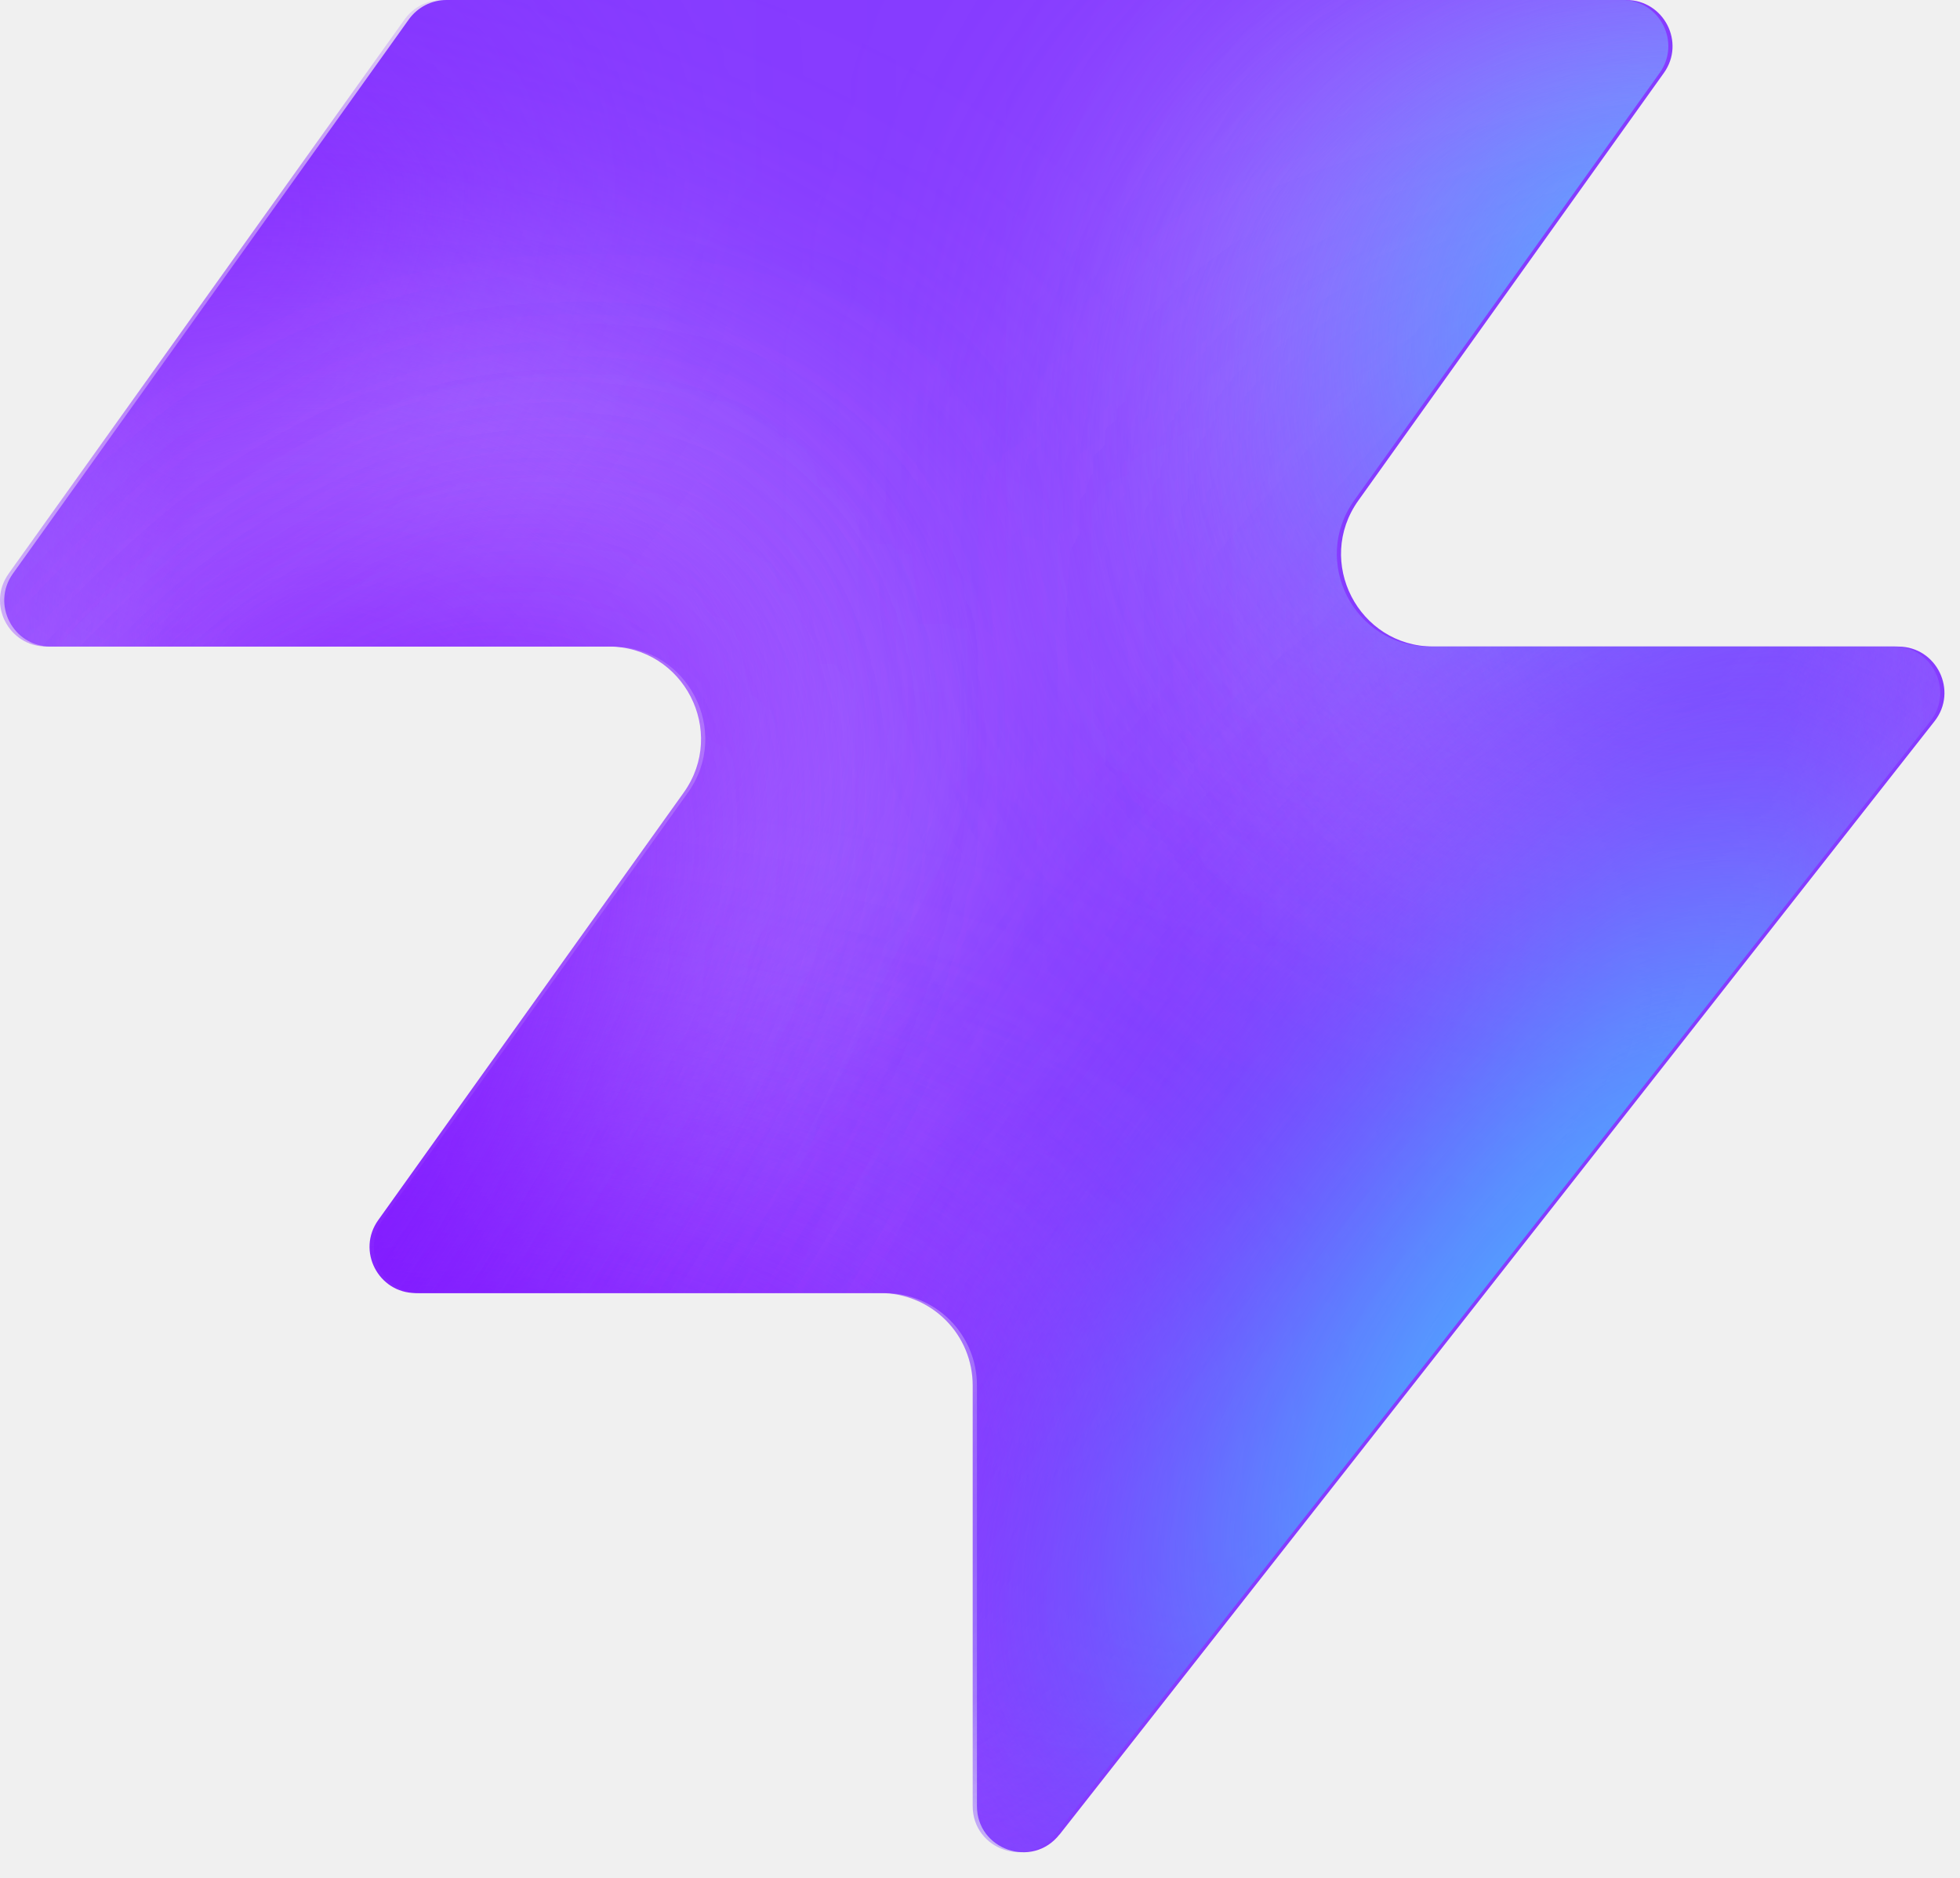
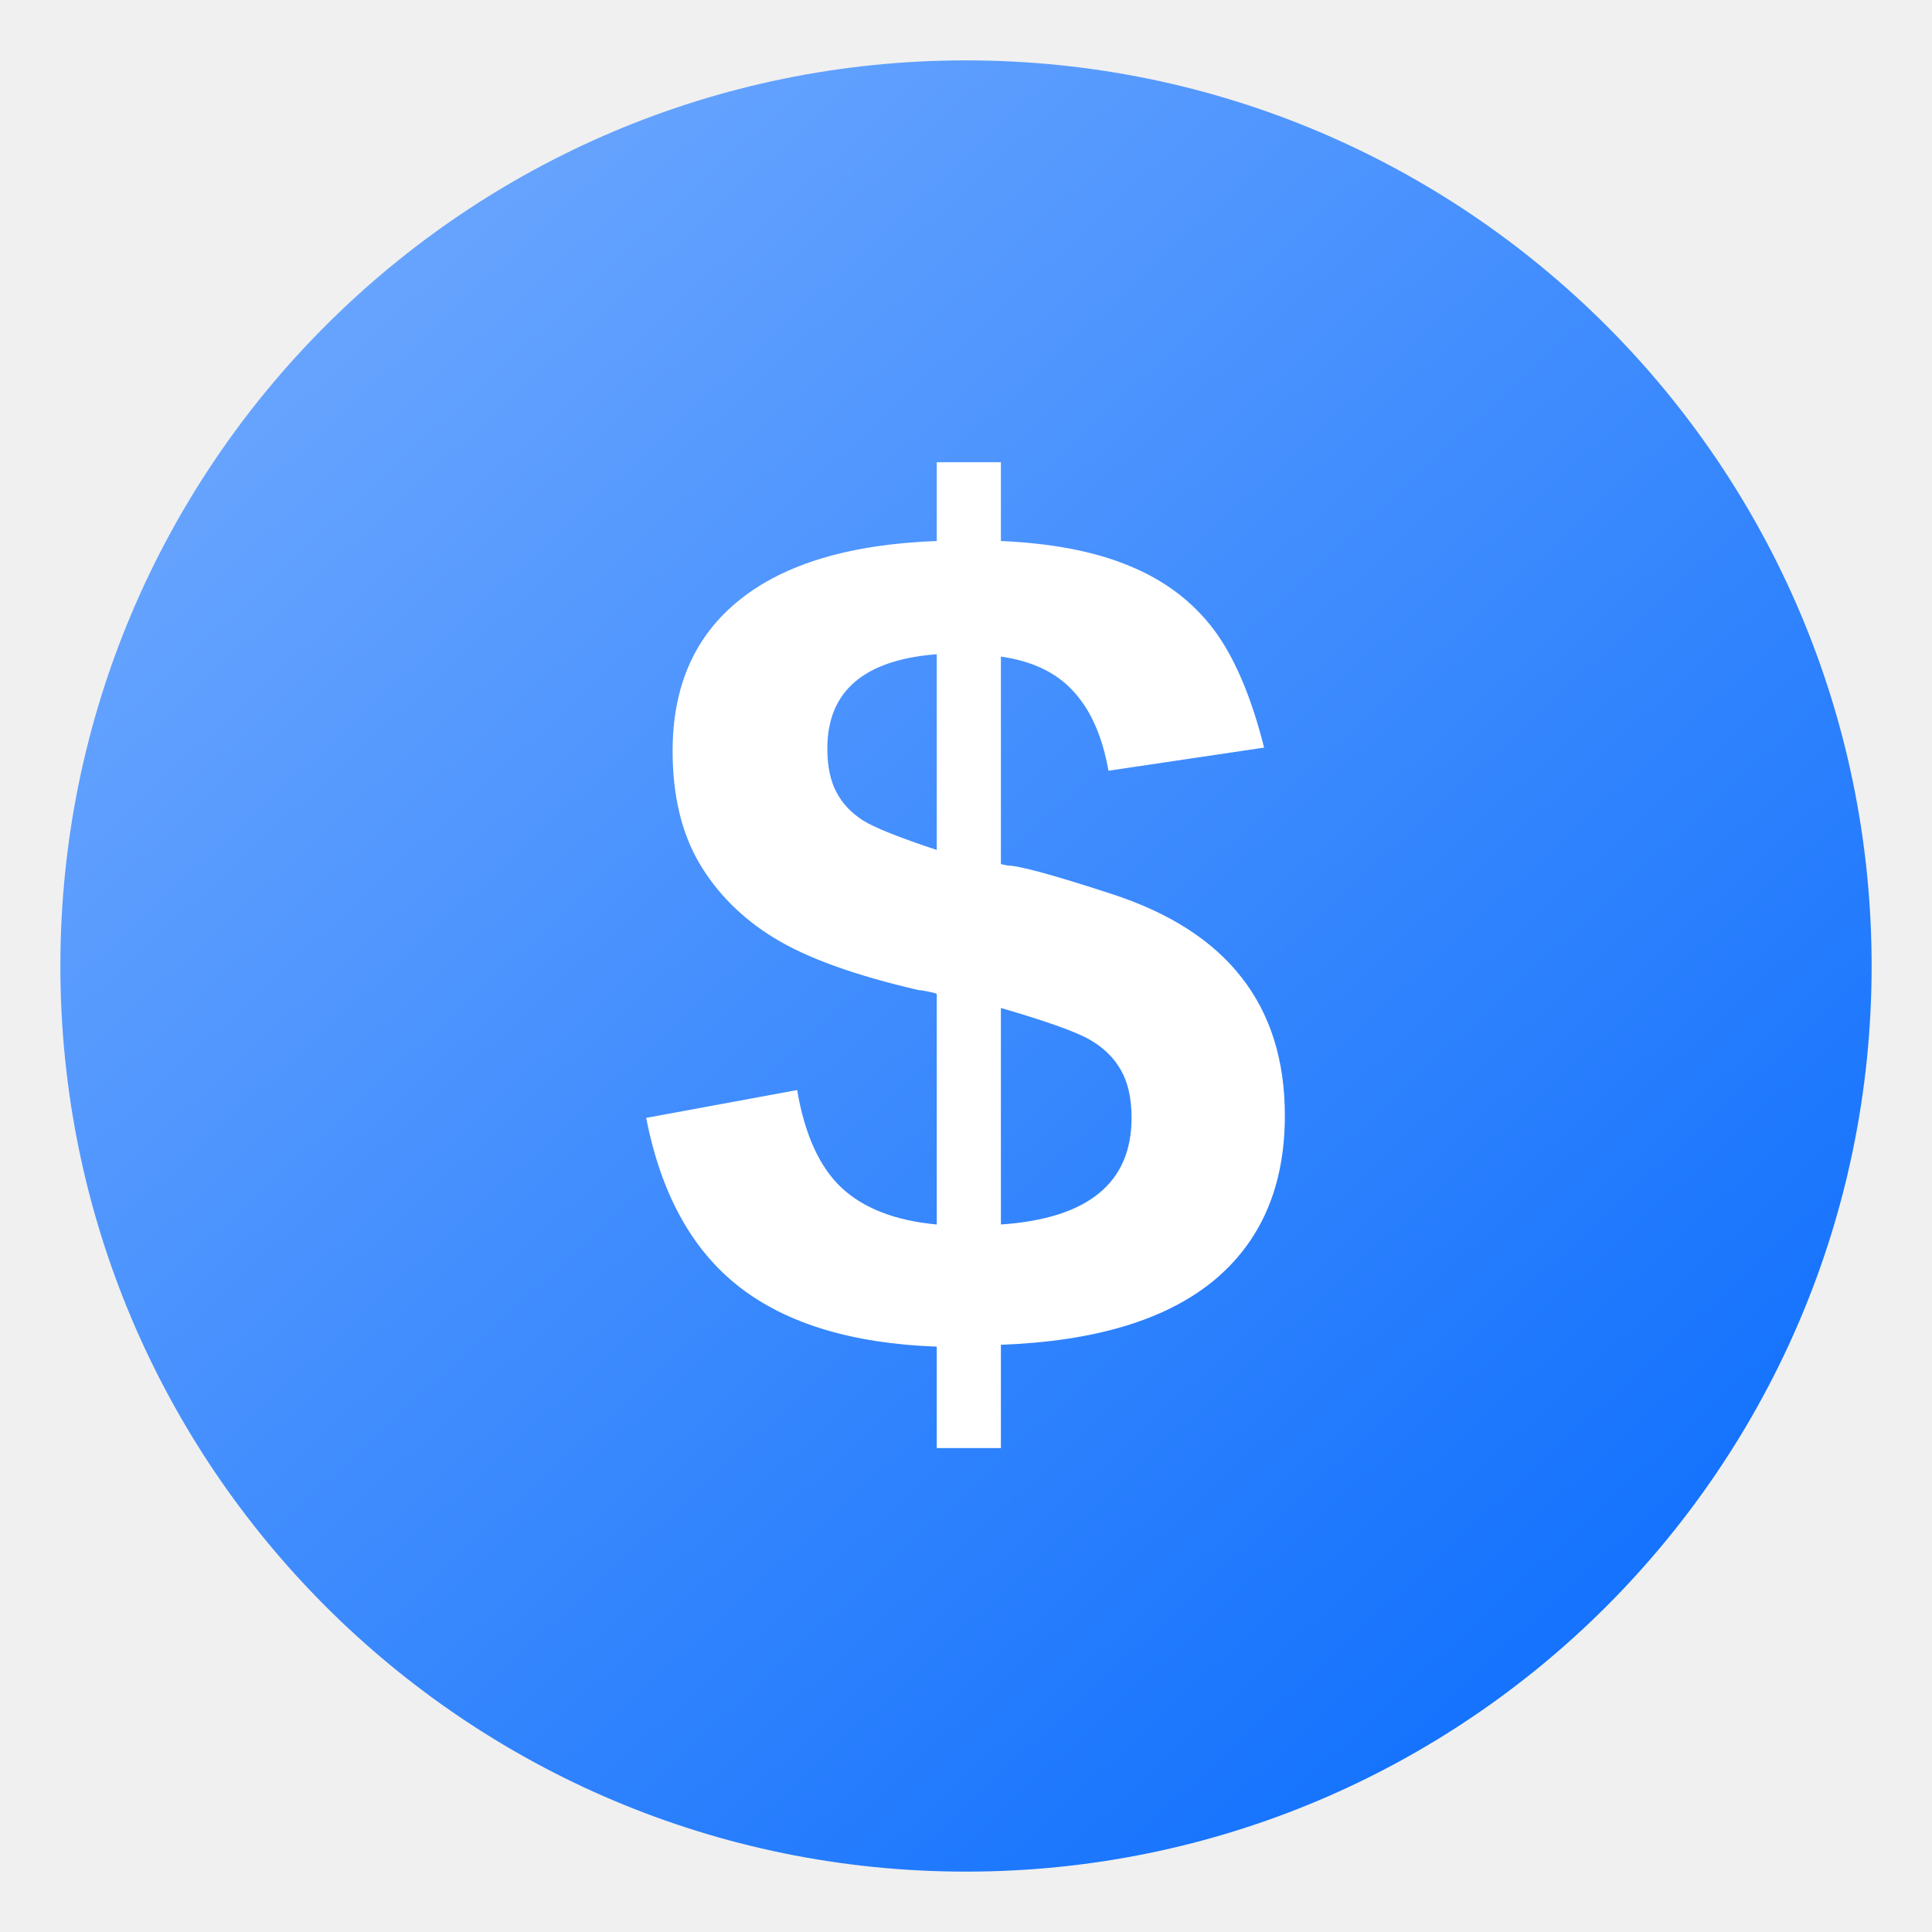
- <svg xmlns="http://www.w3.org/2000/svg" width="48" height="46" fill="none" viewBox="0 0 48 46">
-   <path fill="#863bff" d="M25.946 44.938c-.664.845-2.021.375-2.021-.698V33.937a2.26 2.26 0 0 0-2.262-2.262H10.287c-.92 0-1.456-1.04-.92-1.788l7.48-10.471c1.07-1.497 0-3.578-1.842-3.578H1.237c-.92 0-1.456-1.04-.92-1.788L10.013.474c.214-.297.556-.474.92-.474h28.894c.92 0 1.456 1.04.92 1.788l-7.48 10.471c-1.07 1.498 0 3.579 1.842 3.579h11.377c.943 0 1.473 1.088.89 1.83L25.947 44.94z" style="fill:#863bff;fill:color(display-p3 .525 .23 1);fill-opacity:1" />
-   <mask id="a" width="48" height="46" x="0" y="0" maskUnits="userSpaceOnUse" style="mask-type:alpha">
-     <path fill="#000" d="M25.842 44.938c-.664.844-2.021.375-2.021-.698V33.937a2.26 2.26 0 0 0-2.262-2.262H10.183c-.92 0-1.456-1.04-.92-1.788l7.48-10.471c1.07-1.498 0-3.579-1.842-3.579H1.133c-.92 0-1.456-1.04-.92-1.787L9.91.473c.214-.297.556-.474.92-.474h28.894c.92 0 1.456 1.04.92 1.788l-7.48 10.471c-1.07 1.498 0 3.578 1.842 3.578h11.377c.943 0 1.473 1.088.89 1.832L25.843 44.94z" style="fill:#000;fill-opacity:1" />
-   </mask>
-   <g mask="url(#a)">
-     <g filter="url(#b)">
-       <ellipse cx="5.508" cy="14.704" fill="#ede6ff" rx="5.508" ry="14.704" style="fill:#ede6ff;fill:color(display-p3 .927 .903 1);fill-opacity:1" transform="matrix(.00324 1 1 -.00324 -4.47 31.516)" />
-     </g>
-     <g filter="url(#c)">
-       <ellipse cx="10.399" cy="29.851" fill="#ede6ff" rx="10.399" ry="29.851" style="fill:#ede6ff;fill:color(display-p3 .927 .903 1);fill-opacity:1" transform="matrix(.00324 1 1 -.00324 -39.328 7.883)" />
-     </g>
-     <g filter="url(#d)">
-       <ellipse cx="5.508" cy="30.487" fill="#7e14ff" rx="5.508" ry="30.487" style="fill:#7e14ff;fill:color(display-p3 .492 .077 1);fill-opacity:1" transform="rotate(89.814 -25.913 -14.639)scale(1 -1)" />
-     </g>
-     <g filter="url(#e)">
-       <ellipse cx="5.508" cy="30.599" fill="#7e14ff" rx="5.508" ry="30.599" style="fill:#7e14ff;fill:color(display-p3 .492 .077 1);fill-opacity:1" transform="rotate(89.814 -32.644 -3.334)scale(1 -1)" />
-     </g>
-     <g filter="url(#f)">
-       <ellipse cx="5.508" cy="30.599" fill="#7e14ff" rx="5.508" ry="30.599" style="fill:#7e14ff;fill:color(display-p3 .492 .077 1);fill-opacity:1" transform="matrix(.00324 1 1 -.00324 -34.34 30.47)" />
-     </g>
-     <g filter="url(#g)">
-       <ellipse cx="14.072" cy="22.078" fill="#ede6ff" rx="14.072" ry="22.078" style="fill:#ede6ff;fill:color(display-p3 .927 .903 1);fill-opacity:1" transform="rotate(93.35 24.506 48.493)scale(-1 1)" />
-     </g>
-     <g filter="url(#h)">
-       <ellipse cx="3.47" cy="21.501" fill="#7e14ff" rx="3.47" ry="21.501" style="fill:#7e14ff;fill:color(display-p3 .492 .077 1);fill-opacity:1" transform="rotate(89.009 28.708 47.59)scale(-1 1)" />
-     </g>
-     <g filter="url(#i)">
-       <ellipse cx="3.47" cy="21.501" fill="#7e14ff" rx="3.47" ry="21.501" style="fill:#7e14ff;fill:color(display-p3 .492 .077 1);fill-opacity:1" transform="rotate(89.009 28.708 47.59)scale(-1 1)" />
-     </g>
-     <g filter="url(#j)">
-       <ellipse cx=".387" cy="8.972" fill="#7e14ff" rx="4.407" ry="29.108" style="fill:#7e14ff;fill:color(display-p3 .492 .077 1);fill-opacity:1" transform="rotate(39.51 .387 8.972)" />
-     </g>
-     <g filter="url(#k)">
-       <ellipse cx="47.523" cy="-6.092" fill="#7e14ff" rx="4.407" ry="29.108" style="fill:#7e14ff;fill:color(display-p3 .492 .077 1);fill-opacity:1" transform="rotate(37.892 47.523 -6.092)" />
-     </g>
-     <g filter="url(#l)">
-       <ellipse cx="41.412" cy="6.333" fill="#47bfff" rx="5.971" ry="9.665" style="fill:#47bfff;fill:color(display-p3 .28 .748 1);fill-opacity:1" transform="rotate(37.892 41.412 6.333)" />
-     </g>
-     <g filter="url(#m)">
-       <ellipse cx="-1.879" cy="38.332" fill="#7e14ff" rx="4.407" ry="29.108" style="fill:#7e14ff;fill:color(display-p3 .492 .077 1);fill-opacity:1" transform="rotate(37.892 -1.88 38.332)" />
-     </g>
-     <g filter="url(#n)">
-       <ellipse cx="-1.879" cy="38.332" fill="#7e14ff" rx="4.407" ry="29.108" style="fill:#7e14ff;fill:color(display-p3 .492 .077 1);fill-opacity:1" transform="rotate(37.892 -1.88 38.332)" />
-     </g>
-     <g filter="url(#o)">
-       <ellipse cx="35.651" cy="29.907" fill="#7e14ff" rx="4.407" ry="29.108" style="fill:#7e14ff;fill:color(display-p3 .492 .077 1);fill-opacity:1" transform="rotate(37.892 35.651 29.907)" />
-     </g>
-     <g filter="url(#p)">
-       <ellipse cx="38.418" cy="32.4" fill="#47bfff" rx="5.971" ry="15.297" style="fill:#47bfff;fill:color(display-p3 .28 .748 1);fill-opacity:1" transform="rotate(37.892 38.418 32.4)" />
-     </g>
-   </g>
+ <svg xmlns="http://www.w3.org/2000/svg" viewBox="0 0 64 64">
  <defs>
-     <filter id="b" width="60.045" height="41.654" x="-19.77" y="16.149" color-interpolation-filters="sRGB" filterUnits="userSpaceOnUse">
-       <feFlood flood-opacity="0" result="BackgroundImageFix" />
-       <feBlend in="SourceGraphic" in2="BackgroundImageFix" result="shape" />
-       <feGaussianBlur result="effect1_foregroundBlur_2002_17158" stdDeviation="7.659" />
-     </filter>
-     <filter id="c" width="90.34" height="51.437" x="-54.613" y="-7.533" color-interpolation-filters="sRGB" filterUnits="userSpaceOnUse">
-       <feFlood flood-opacity="0" result="BackgroundImageFix" />
-       <feBlend in="SourceGraphic" in2="BackgroundImageFix" result="shape" />
-       <feGaussianBlur result="effect1_foregroundBlur_2002_17158" stdDeviation="7.659" />
-     </filter>
-     <filter id="d" width="79.355" height="29.4" x="-49.64" y="2.03" color-interpolation-filters="sRGB" filterUnits="userSpaceOnUse">
-       <feFlood flood-opacity="0" result="BackgroundImageFix" />
-       <feBlend in="SourceGraphic" in2="BackgroundImageFix" result="shape" />
-       <feGaussianBlur result="effect1_foregroundBlur_2002_17158" stdDeviation="4.596" />
-     </filter>
-     <filter id="e" width="79.579" height="29.4" x="-45.045" y="20.029" color-interpolation-filters="sRGB" filterUnits="userSpaceOnUse">
-       <feFlood flood-opacity="0" result="BackgroundImageFix" />
-       <feBlend in="SourceGraphic" in2="BackgroundImageFix" result="shape" />
-       <feGaussianBlur result="effect1_foregroundBlur_2002_17158" stdDeviation="4.596" />
-     </filter>
-     <filter id="f" width="79.579" height="29.4" x="-43.513" y="21.178" color-interpolation-filters="sRGB" filterUnits="userSpaceOnUse">
-       <feFlood flood-opacity="0" result="BackgroundImageFix" />
-       <feBlend in="SourceGraphic" in2="BackgroundImageFix" result="shape" />
-       <feGaussianBlur result="effect1_foregroundBlur_2002_17158" stdDeviation="4.596" />
-     </filter>
-     <filter id="g" width="74.749" height="58.852" x="15.756" y="-17.901" color-interpolation-filters="sRGB" filterUnits="userSpaceOnUse">
-       <feFlood flood-opacity="0" result="BackgroundImageFix" />
-       <feBlend in="SourceGraphic" in2="BackgroundImageFix" result="shape" />
-       <feGaussianBlur result="effect1_foregroundBlur_2002_17158" stdDeviation="7.659" />
-     </filter>
-     <filter id="h" width="61.377" height="25.362" x="23.548" y="2.284" color-interpolation-filters="sRGB" filterUnits="userSpaceOnUse">
-       <feFlood flood-opacity="0" result="BackgroundImageFix" />
-       <feBlend in="SourceGraphic" in2="BackgroundImageFix" result="shape" />
-       <feGaussianBlur result="effect1_foregroundBlur_2002_17158" stdDeviation="4.596" />
-     </filter>
-     <filter id="i" width="61.377" height="25.362" x="23.548" y="2.284" color-interpolation-filters="sRGB" filterUnits="userSpaceOnUse">
-       <feFlood flood-opacity="0" result="BackgroundImageFix" />
-       <feBlend in="SourceGraphic" in2="BackgroundImageFix" result="shape" />
-       <feGaussianBlur result="effect1_foregroundBlur_2002_17158" stdDeviation="4.596" />
-     </filter>
-     <filter id="j" width="56.045" height="63.649" x="-27.636" y="-22.853" color-interpolation-filters="sRGB" filterUnits="userSpaceOnUse">
-       <feFlood flood-opacity="0" result="BackgroundImageFix" />
-       <feBlend in="SourceGraphic" in2="BackgroundImageFix" result="shape" />
-       <feGaussianBlur result="effect1_foregroundBlur_2002_17158" stdDeviation="4.596" />
-     </filter>
-     <filter id="k" width="54.814" height="64.646" x="20.116" y="-38.415" color-interpolation-filters="sRGB" filterUnits="userSpaceOnUse">
-       <feFlood flood-opacity="0" result="BackgroundImageFix" />
-       <feBlend in="SourceGraphic" in2="BackgroundImageFix" result="shape" />
-       <feGaussianBlur result="effect1_foregroundBlur_2002_17158" stdDeviation="4.596" />
-     </filter>
-     <filter id="l" width="33.541" height="35.313" x="24.641" y="-11.323" color-interpolation-filters="sRGB" filterUnits="userSpaceOnUse">
-       <feFlood flood-opacity="0" result="BackgroundImageFix" />
-       <feBlend in="SourceGraphic" in2="BackgroundImageFix" result="shape" />
-       <feGaussianBlur result="effect1_foregroundBlur_2002_17158" stdDeviation="4.596" />
-     </filter>
-     <filter id="m" width="54.814" height="64.646" x="-29.286" y="6.009" color-interpolation-filters="sRGB" filterUnits="userSpaceOnUse">
-       <feFlood flood-opacity="0" result="BackgroundImageFix" />
-       <feBlend in="SourceGraphic" in2="BackgroundImageFix" result="shape" />
-       <feGaussianBlur result="effect1_foregroundBlur_2002_17158" stdDeviation="4.596" />
-     </filter>
-     <filter id="n" width="54.814" height="64.646" x="-29.286" y="6.009" color-interpolation-filters="sRGB" filterUnits="userSpaceOnUse">
-       <feFlood flood-opacity="0" result="BackgroundImageFix" />
-       <feBlend in="SourceGraphic" in2="BackgroundImageFix" result="shape" />
-       <feGaussianBlur result="effect1_foregroundBlur_2002_17158" stdDeviation="4.596" />
-     </filter>
-     <filter id="o" width="54.814" height="64.646" x="8.244" y="-2.416" color-interpolation-filters="sRGB" filterUnits="userSpaceOnUse">
-       <feFlood flood-opacity="0" result="BackgroundImageFix" />
-       <feBlend in="SourceGraphic" in2="BackgroundImageFix" result="shape" />
-       <feGaussianBlur result="effect1_foregroundBlur_2002_17158" stdDeviation="4.596" />
-     </filter>
-     <filter id="p" width="39.409" height="43.623" x="18.713" y="10.588" color-interpolation-filters="sRGB" filterUnits="userSpaceOnUse">
-       <feFlood flood-opacity="0" result="BackgroundImageFix" />
-       <feBlend in="SourceGraphic" in2="BackgroundImageFix" result="shape" />
-       <feGaussianBlur result="effect1_foregroundBlur_2002_17158" stdDeviation="4.596" />
-     </filter>
+     <linearGradient id="g" x1="8" y1="6" x2="56" y2="58" gradientUnits="userSpaceOnUse">
+       <stop stop-color="#6ea8fe" />
+       <stop offset="1" stop-color="#0d6efd" />
+     </linearGradient>
  </defs>
+   <circle cx="32" cy="32" r="30" fill="url(#g)" />
+   <text x="32" y="45" fill="white" font-family="Arial, sans-serif" font-size="40" font-weight="700" text-anchor="middle">$</text>
</svg>
